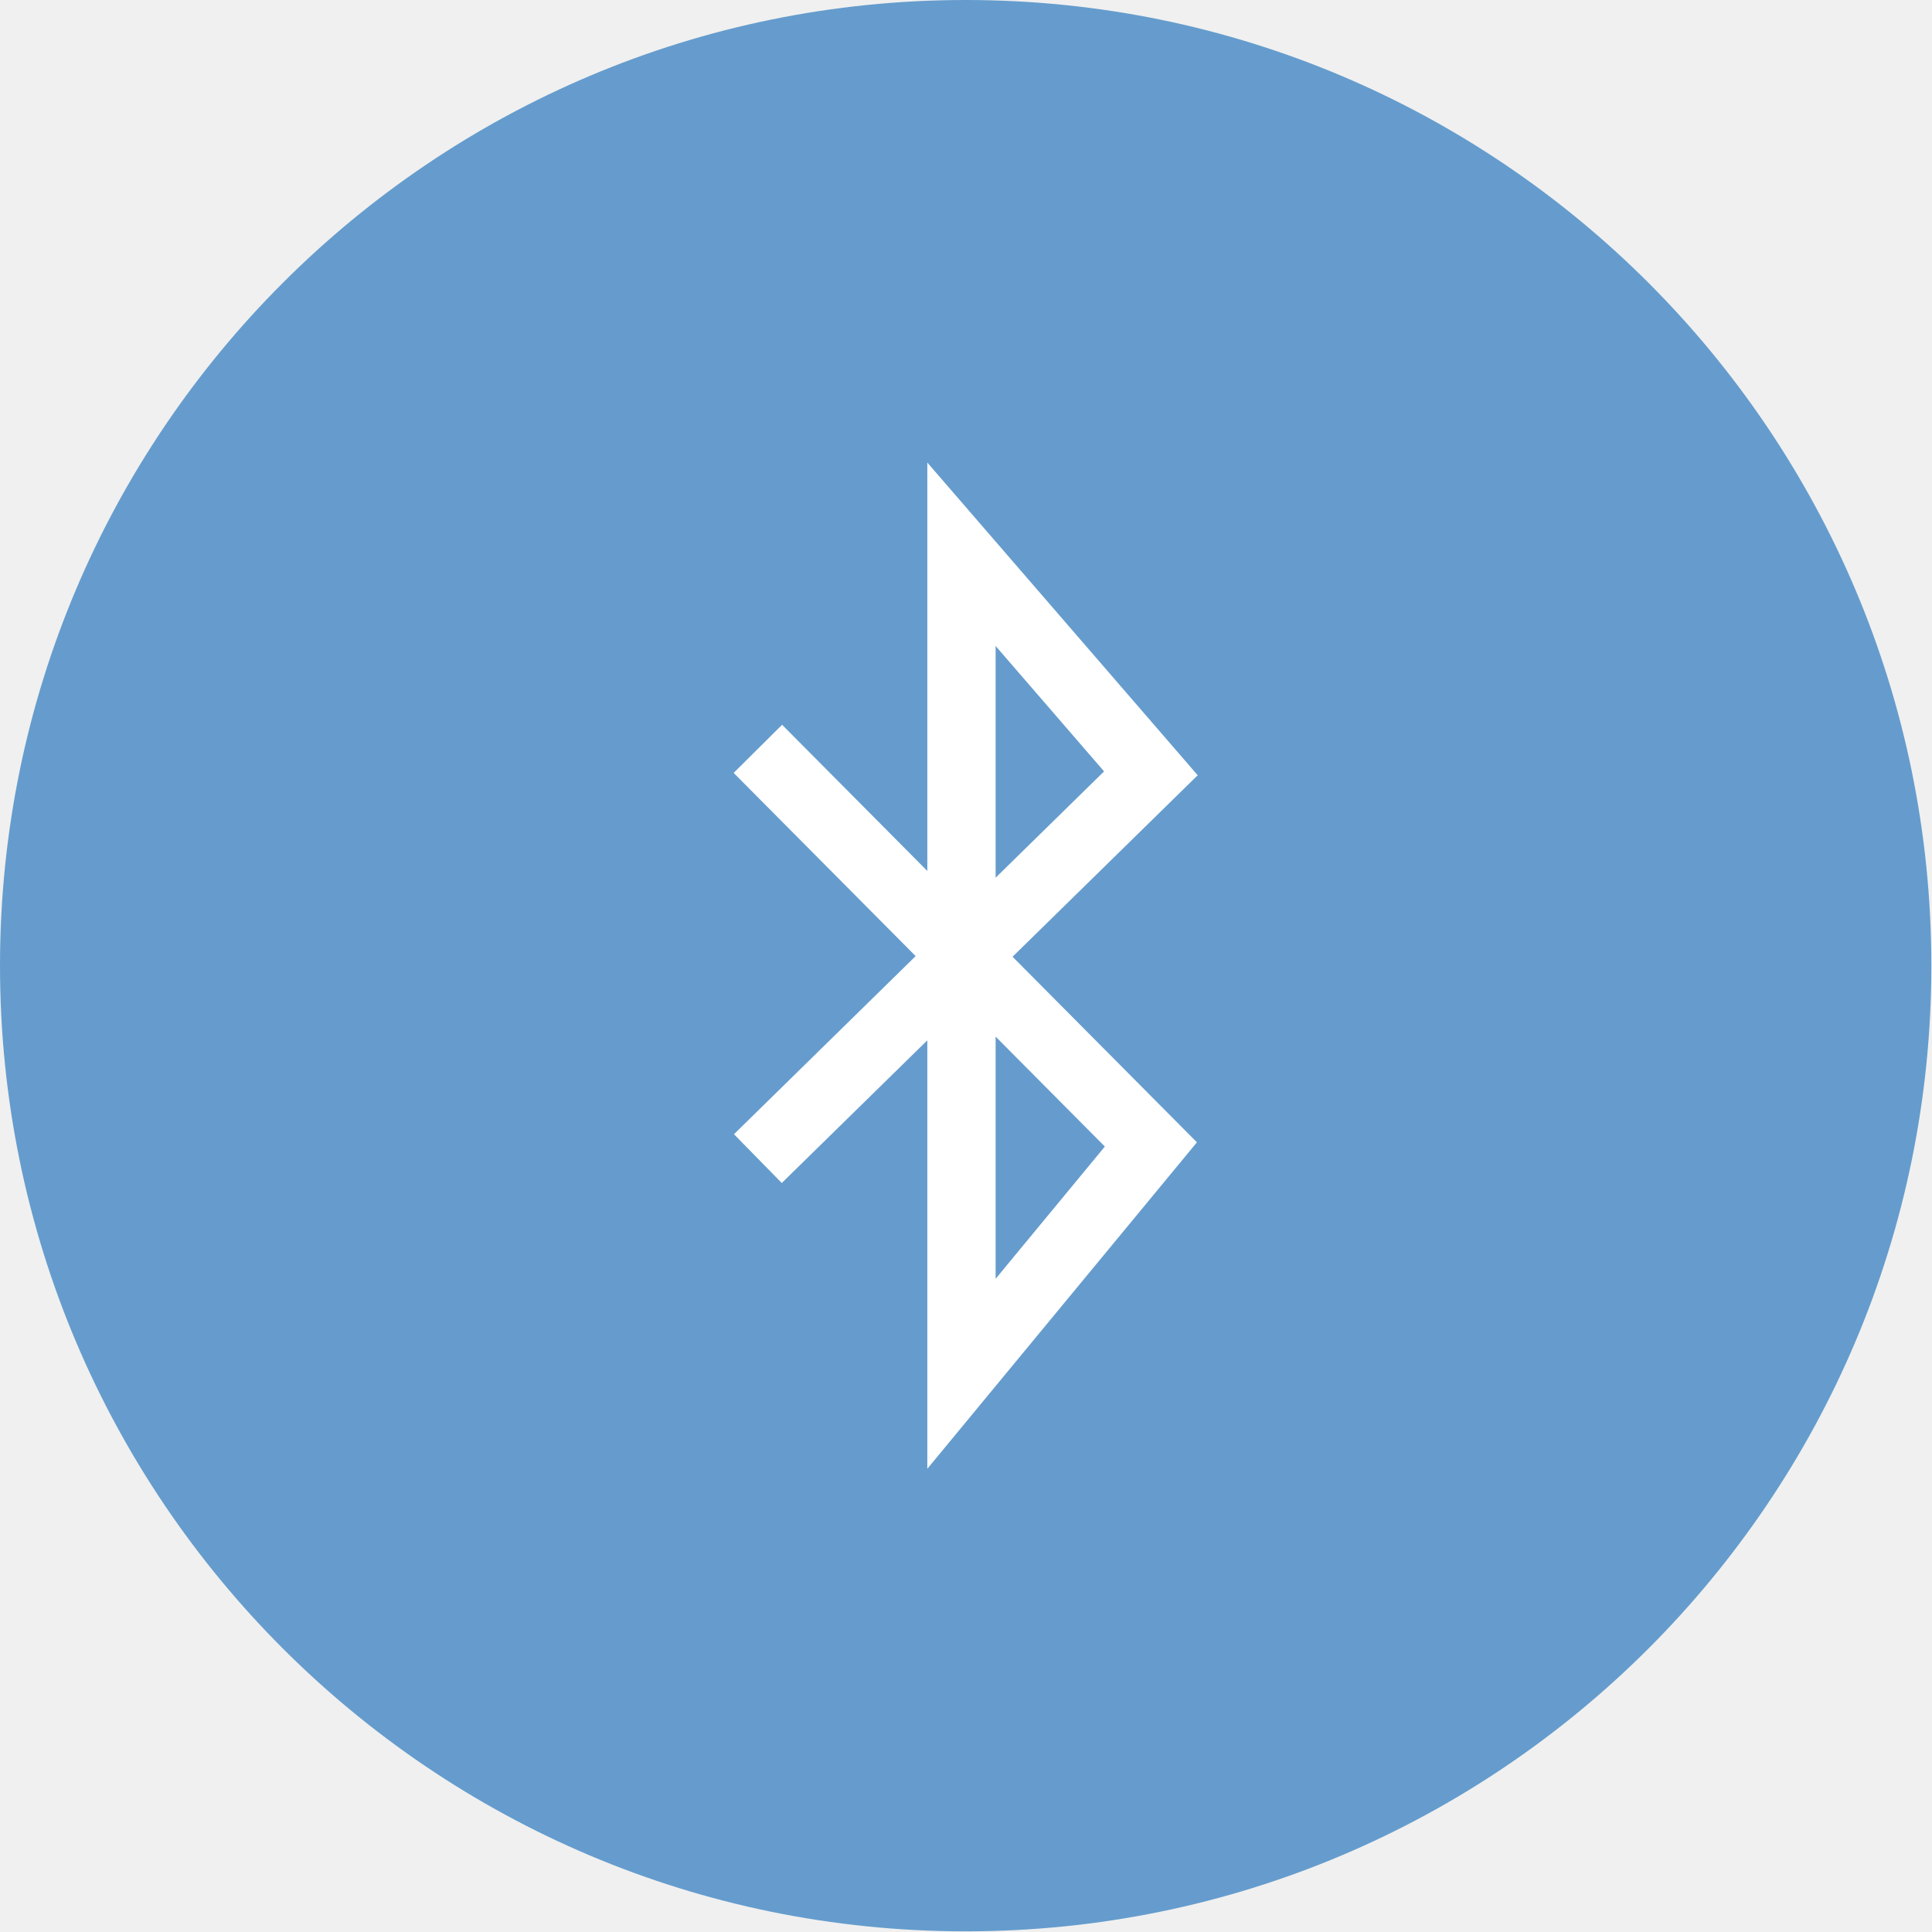
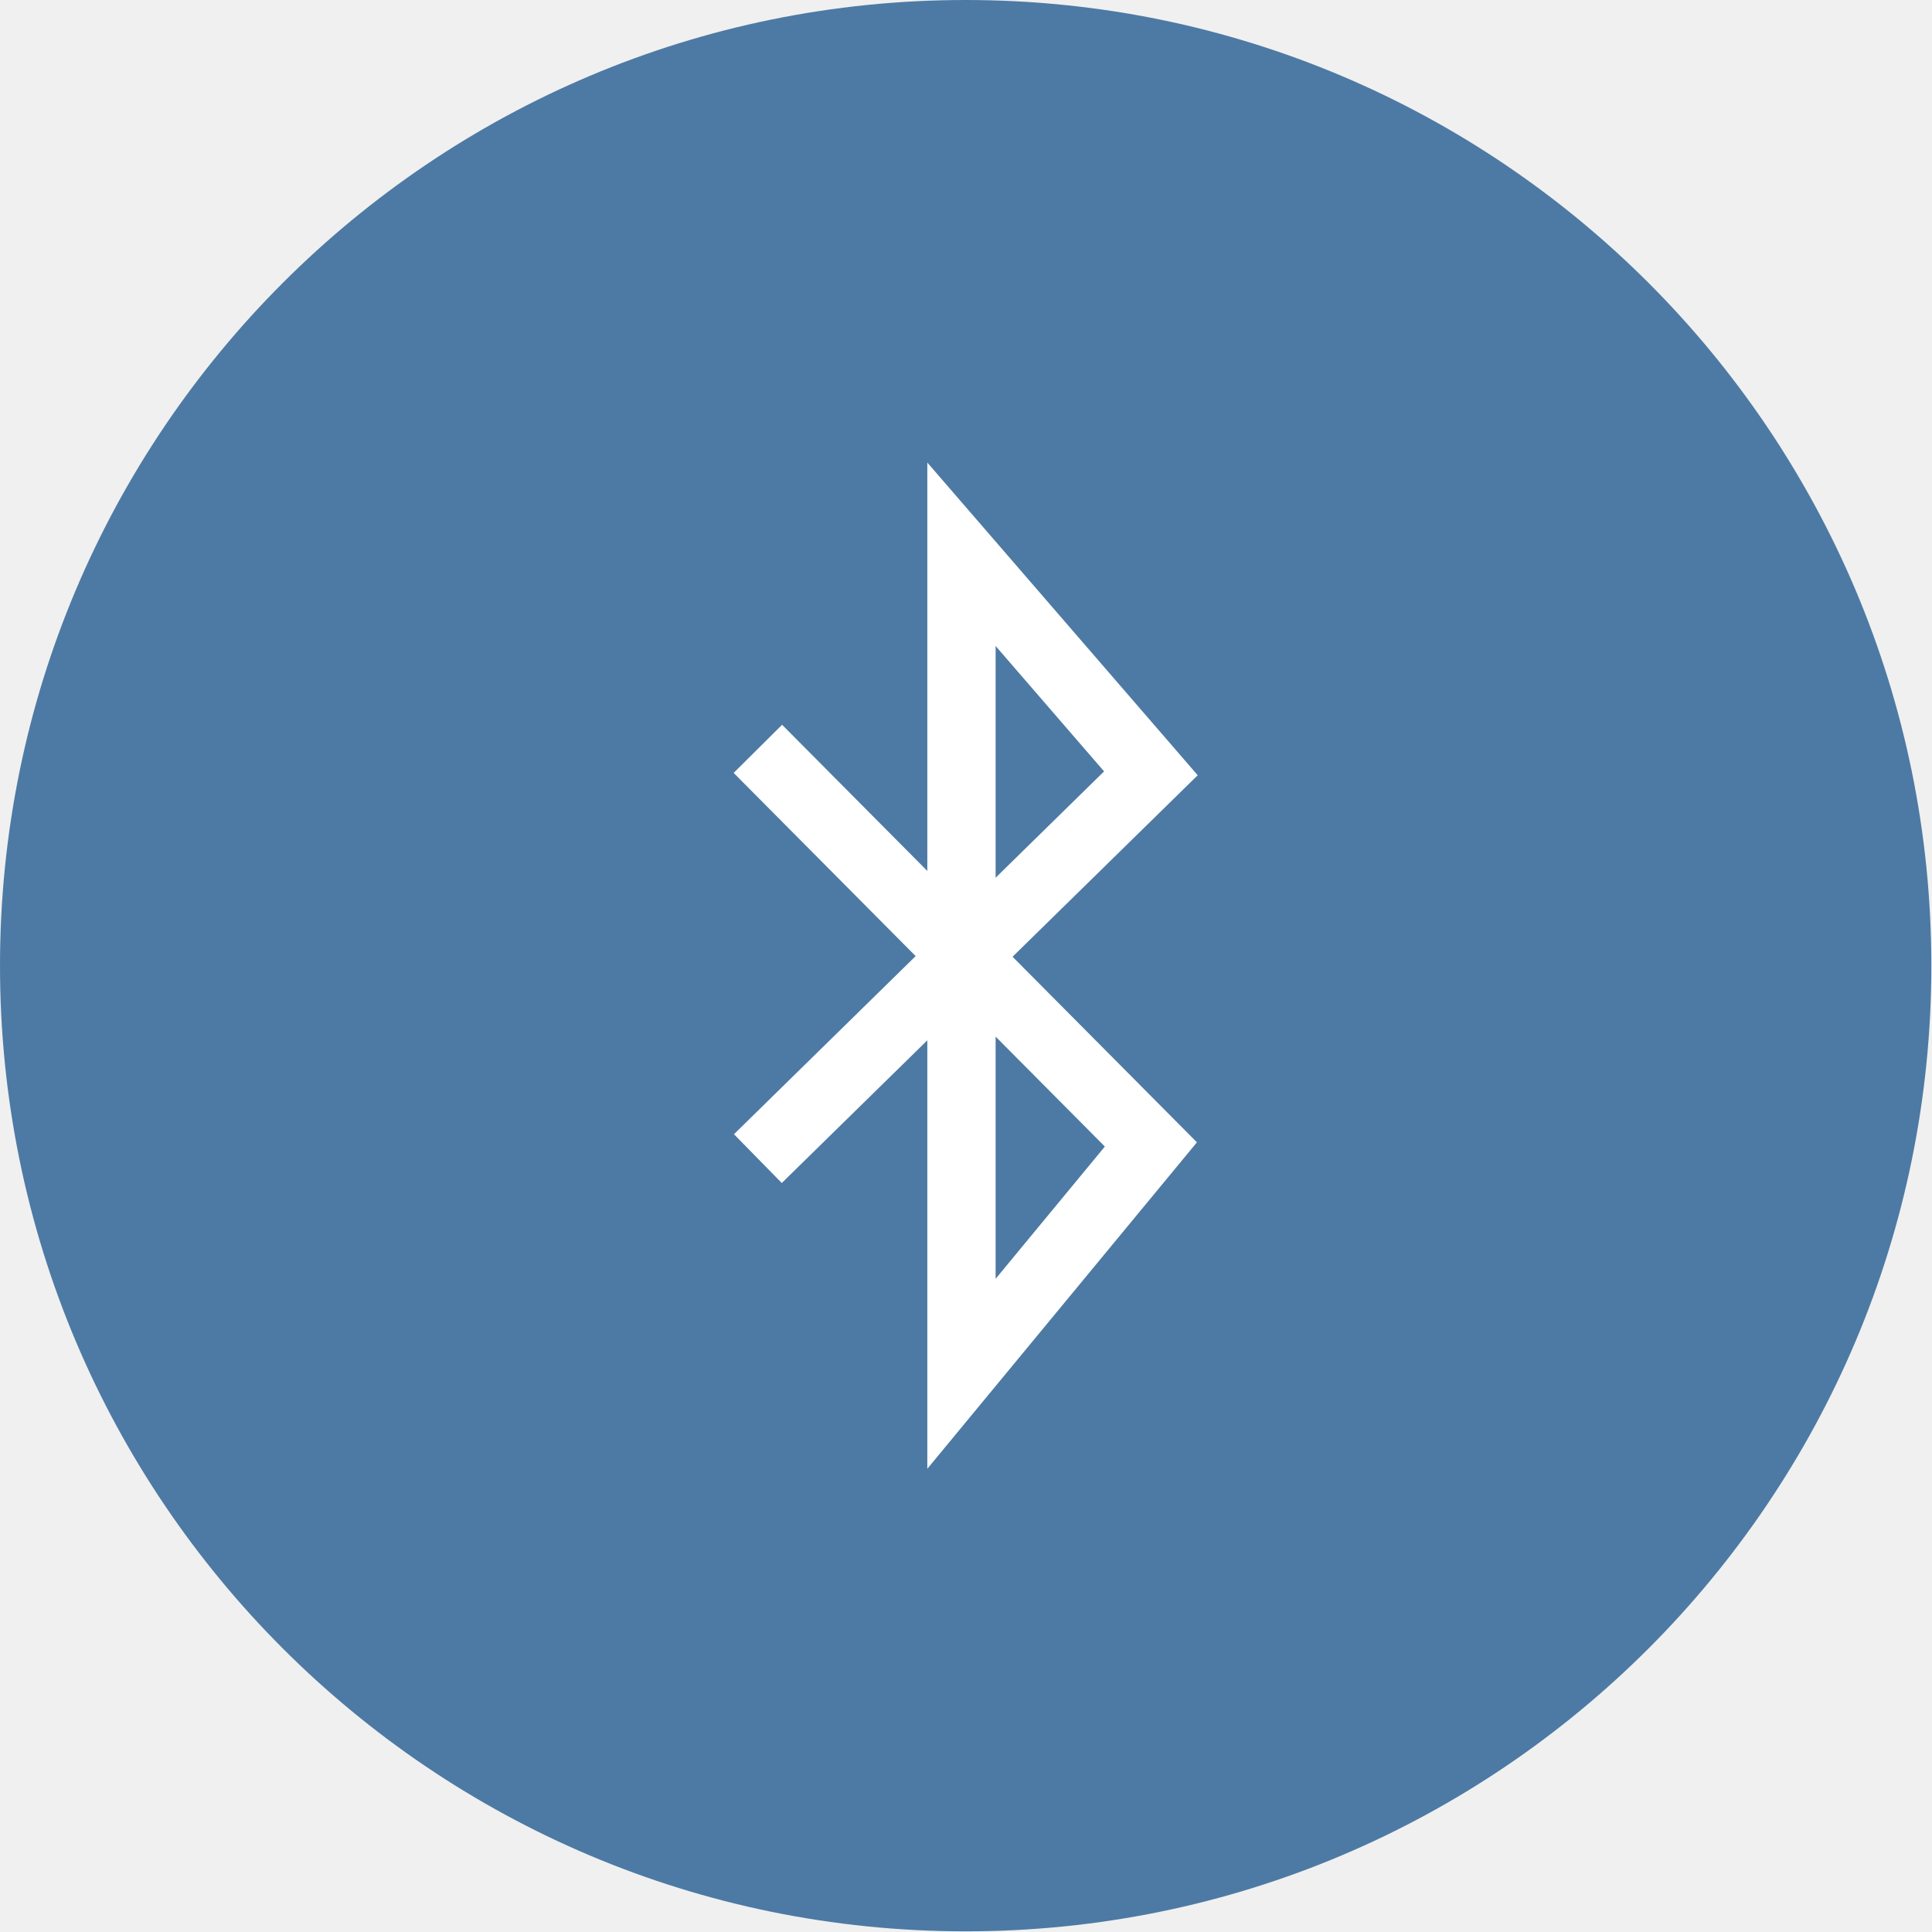
<svg xmlns="http://www.w3.org/2000/svg" width="604" height="604" viewBox="0 0 604 604">
  <g transform="translate(-18.10168,-186.1017)">
-     <circle r="301.898" cy="488" cx="320" style="opacity: 1; fill: #659ccd; fill-opacity: 1;" />
+     <circle r="301.898" cy="488" cx="320" style="opacity: 1; fill: #4d7aa4; fill-opacity: 1;" />
    <path d="m 255.035,420.212 122.868,123.674 -59.219,71.707 0,-256.211 59.219,68.484 -122.868,120.451" style="fill: none; stroke: #ffffff; stroke-width: 21.351;" />
  </g>
</svg>
